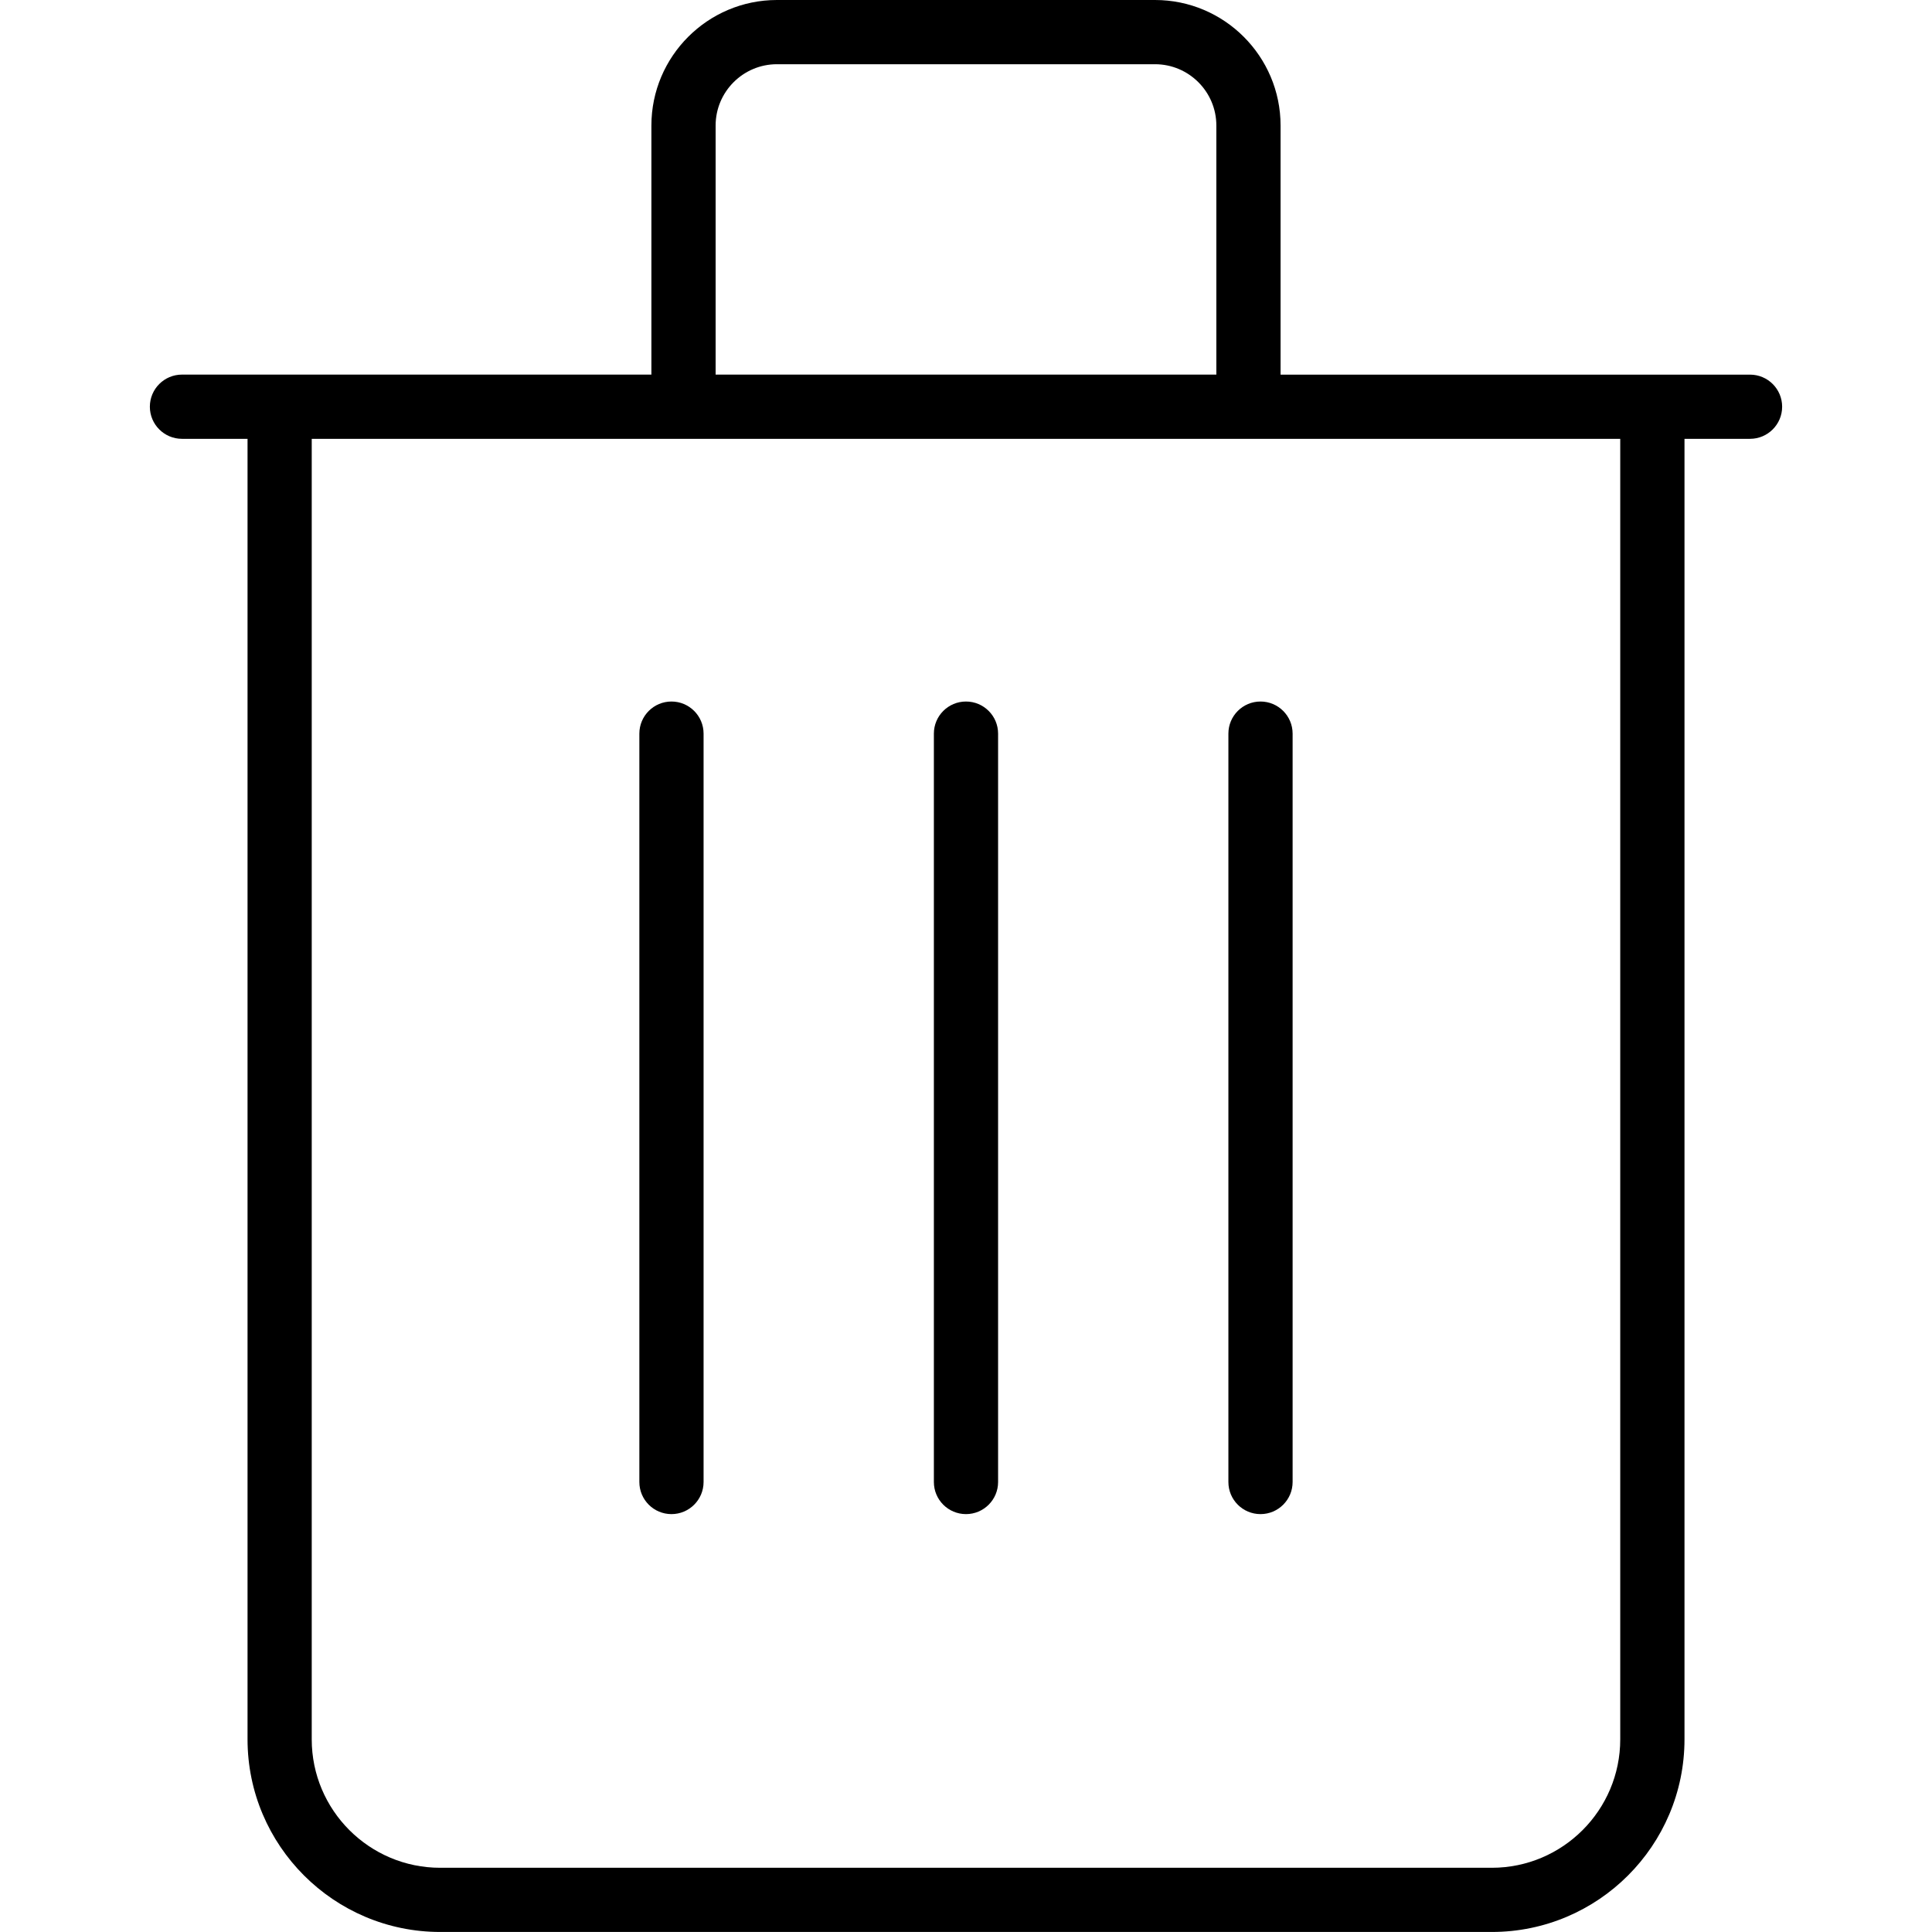
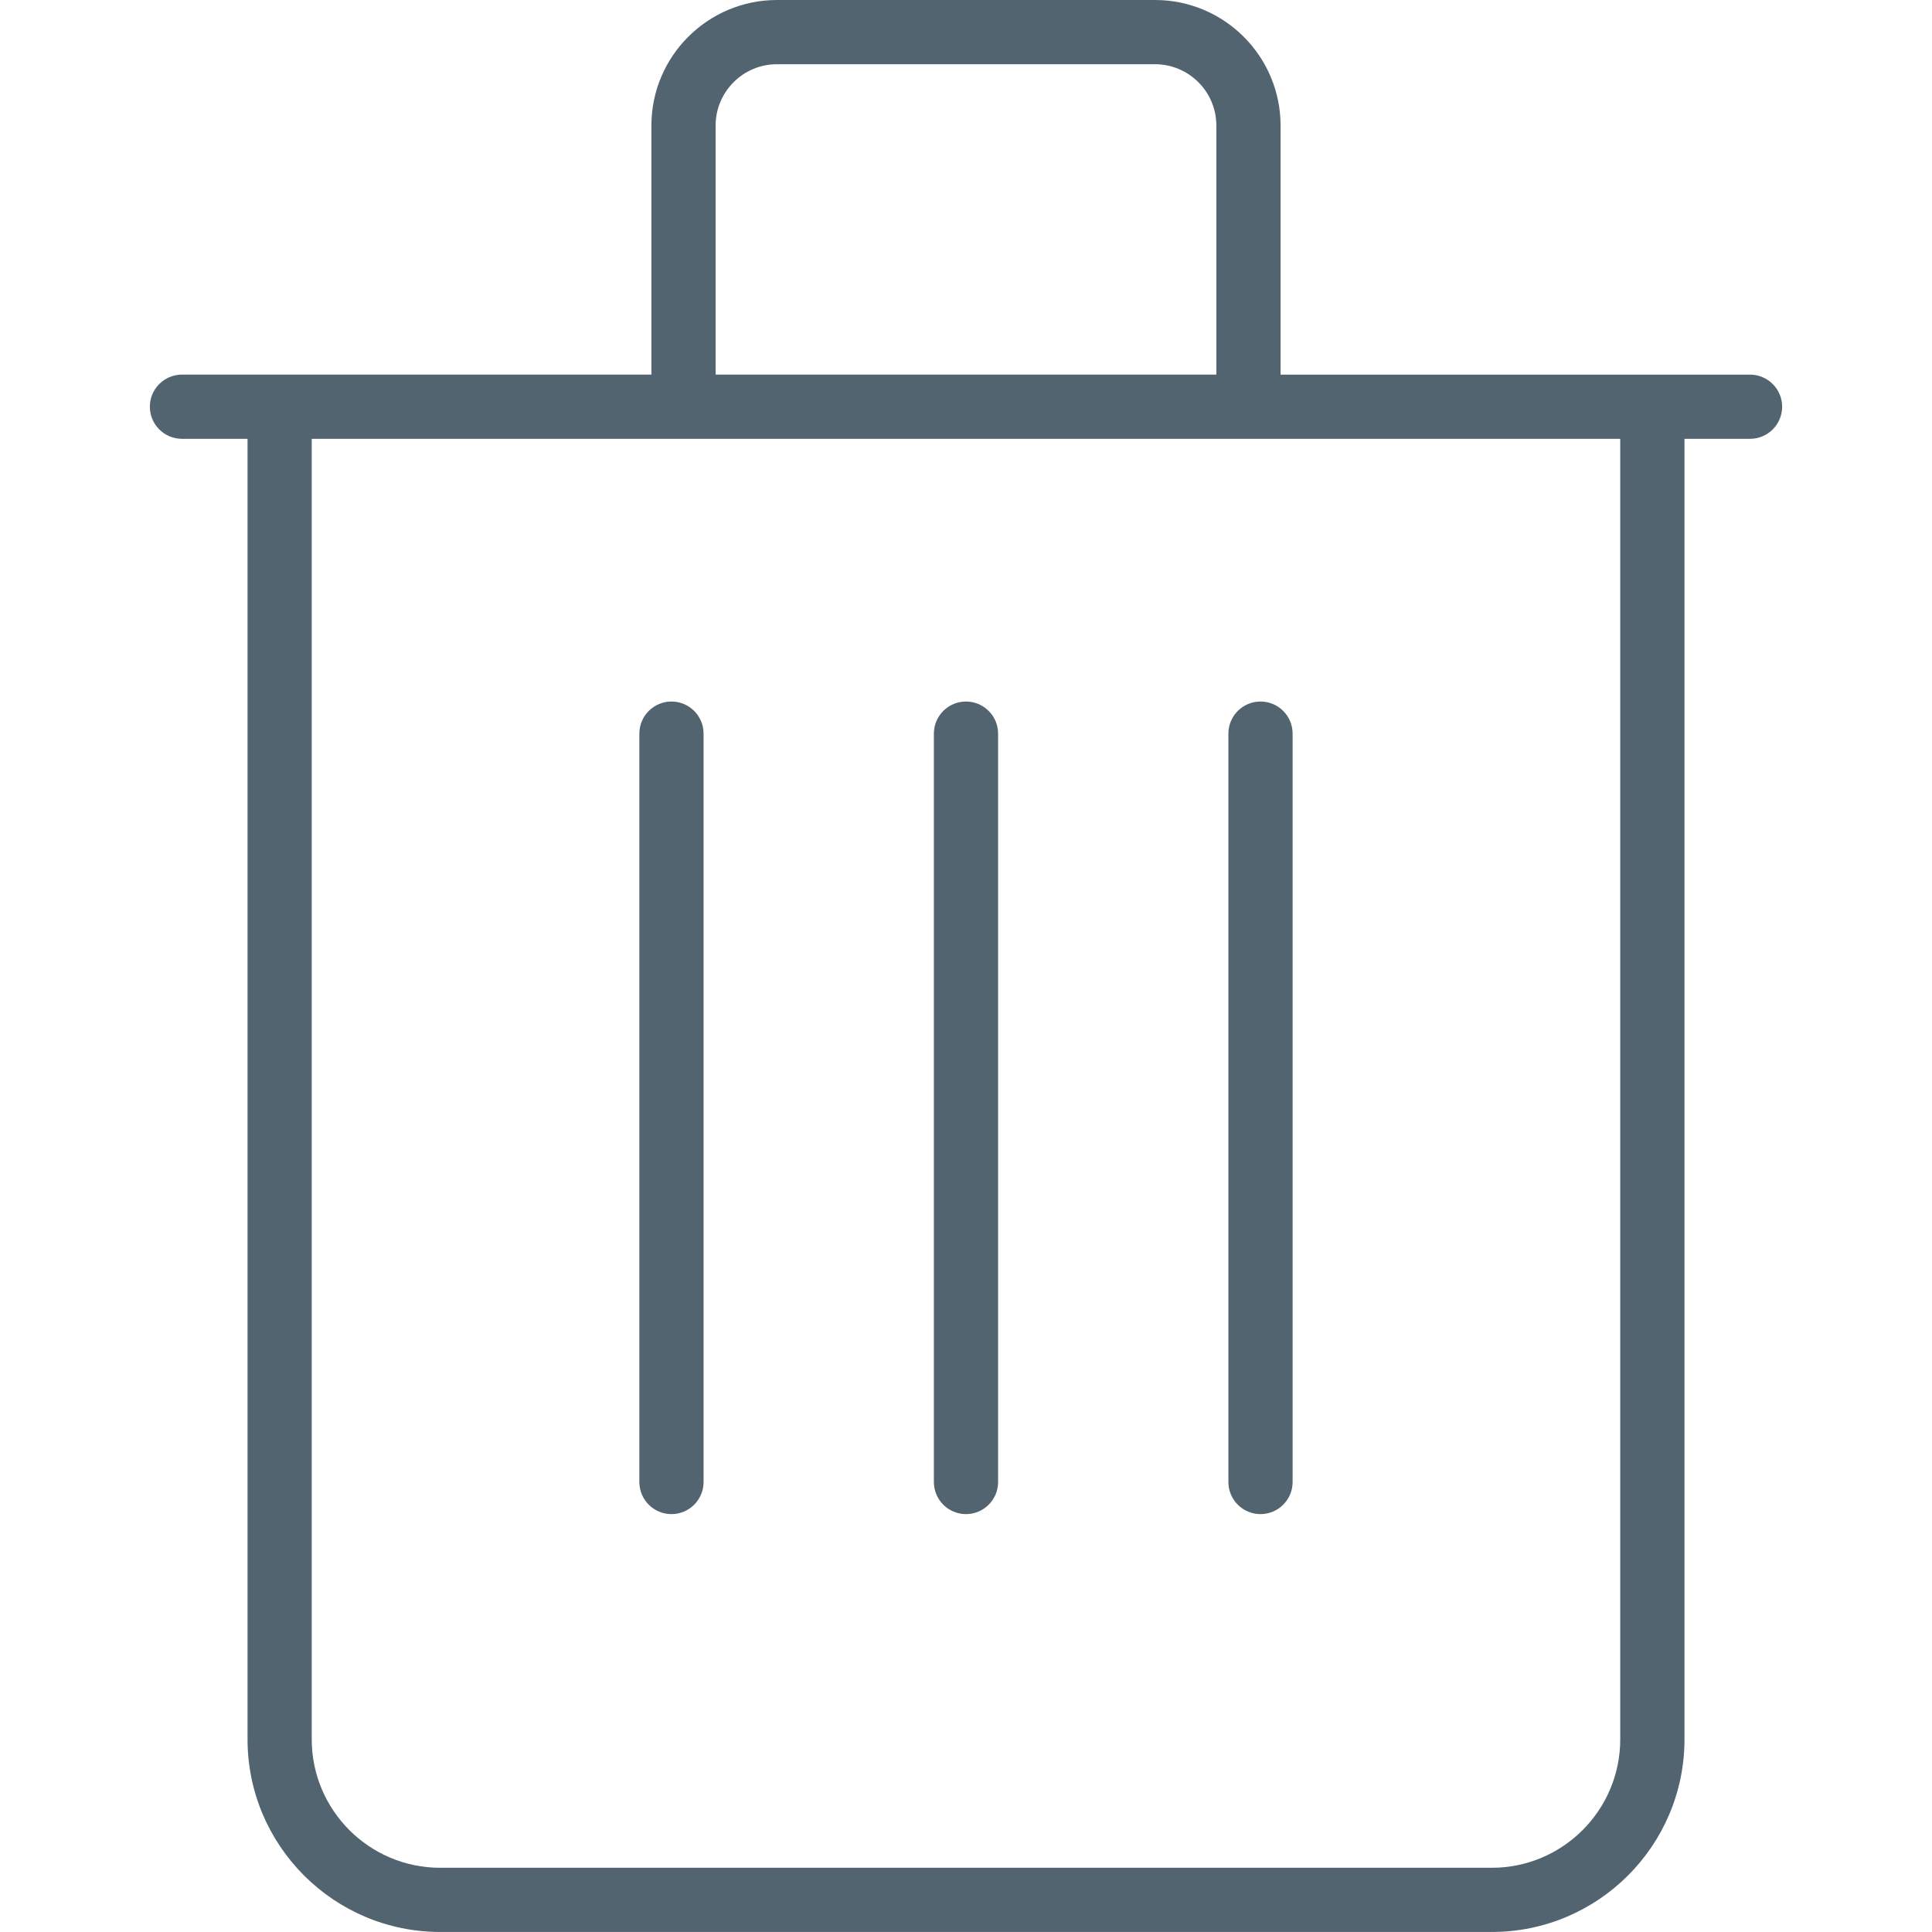
<svg xmlns="http://www.w3.org/2000/svg" fill="#000000" height="800px" width="800px" version="1.1" id="Capa_1" viewBox="0 0 60.167 60.167" xml:space="preserve">
-   <path d="M54.5,11.667H39.88V3.91c0-2.156-1.754-3.91-3.91-3.91H24.196c-2.156,0-3.91,1.754-3.91,3.91v7.756H5.667  c-0.552,0-1,0.448-1,1s0.448,1,1,1h2.042v40.5c0,3.309,2.691,6,6,6h32.75c3.309,0,6-2.691,6-6v-40.5H54.5c0.552,0,1-0.448,1-1  S55.052,11.667,54.5,11.667z M22.286,3.91c0-1.053,0.857-1.91,1.91-1.91H35.97c1.053,0,1.91,0.857,1.91,1.91v7.756H22.286V3.91z   M50.458,54.167c0,2.206-1.794,4-4,4h-32.75c-2.206,0-4-1.794-4-4v-40.5h40.75V54.167z M38.255,46.153V22.847c0-0.552,0.448-1,1-1  s1,0.448,1,1v23.306c0,0.552-0.448,1-1,1S38.255,46.706,38.255,46.153z M29.083,46.153V22.847c0-0.552,0.448-1,1-1s1,0.448,1,1  v23.306c0,0.552-0.448,1-1,1S29.083,46.706,29.083,46.153z M19.911,46.153V22.847c0-0.552,0.448-1,1-1s1,0.448,1,1v23.306  c0,0.552-0.448,1-1,1S19.911,46.706,19.911,46.153z" />
+   <path d="M54.5,11.667H39.88V3.91c0-2.156-1.754-3.91-3.91-3.91H24.196c-2.156,0-3.91,1.754-3.91,3.91v7.756H5.667  c-0.552,0-1,0.448-1,1s0.448,1,1,1h2.042v40.5c0,3.309,2.691,6,6,6h32.75c3.309,0,6-2.691,6-6v-40.5H54.5c0.552,0,1-0.448,1-1  S55.052,11.667,54.5,11.667z M22.286,3.91c0-1.053,0.857-1.91,1.91-1.91H35.97c1.053,0,1.91,0.857,1.91,1.91v7.756H22.286V3.91z   M50.458,54.167c0,2.206-1.794,4-4,4h-32.75c-2.206,0-4-1.794-4-4v-40.5h40.75V54.167z M38.255,46.153V22.847c0-0.552,0.448-1,1-1  s1,0.448,1,1v23.306c0,0.552-0.448,1-1,1S38.255,46.706,38.255,46.153z M29.083,46.153V22.847c0-0.552,0.448-1,1-1s1,0.448,1,1  v23.306c0,0.552-0.448,1-1,1S29.083,46.706,29.083,46.153z M19.911,46.153V22.847c0-0.552,0.448-1,1-1s1,0.448,1,1v23.306  c0,0.552-0.448,1-1,1S19.911,46.706,19.911,46.153z" fill="#536471" />
</svg>
